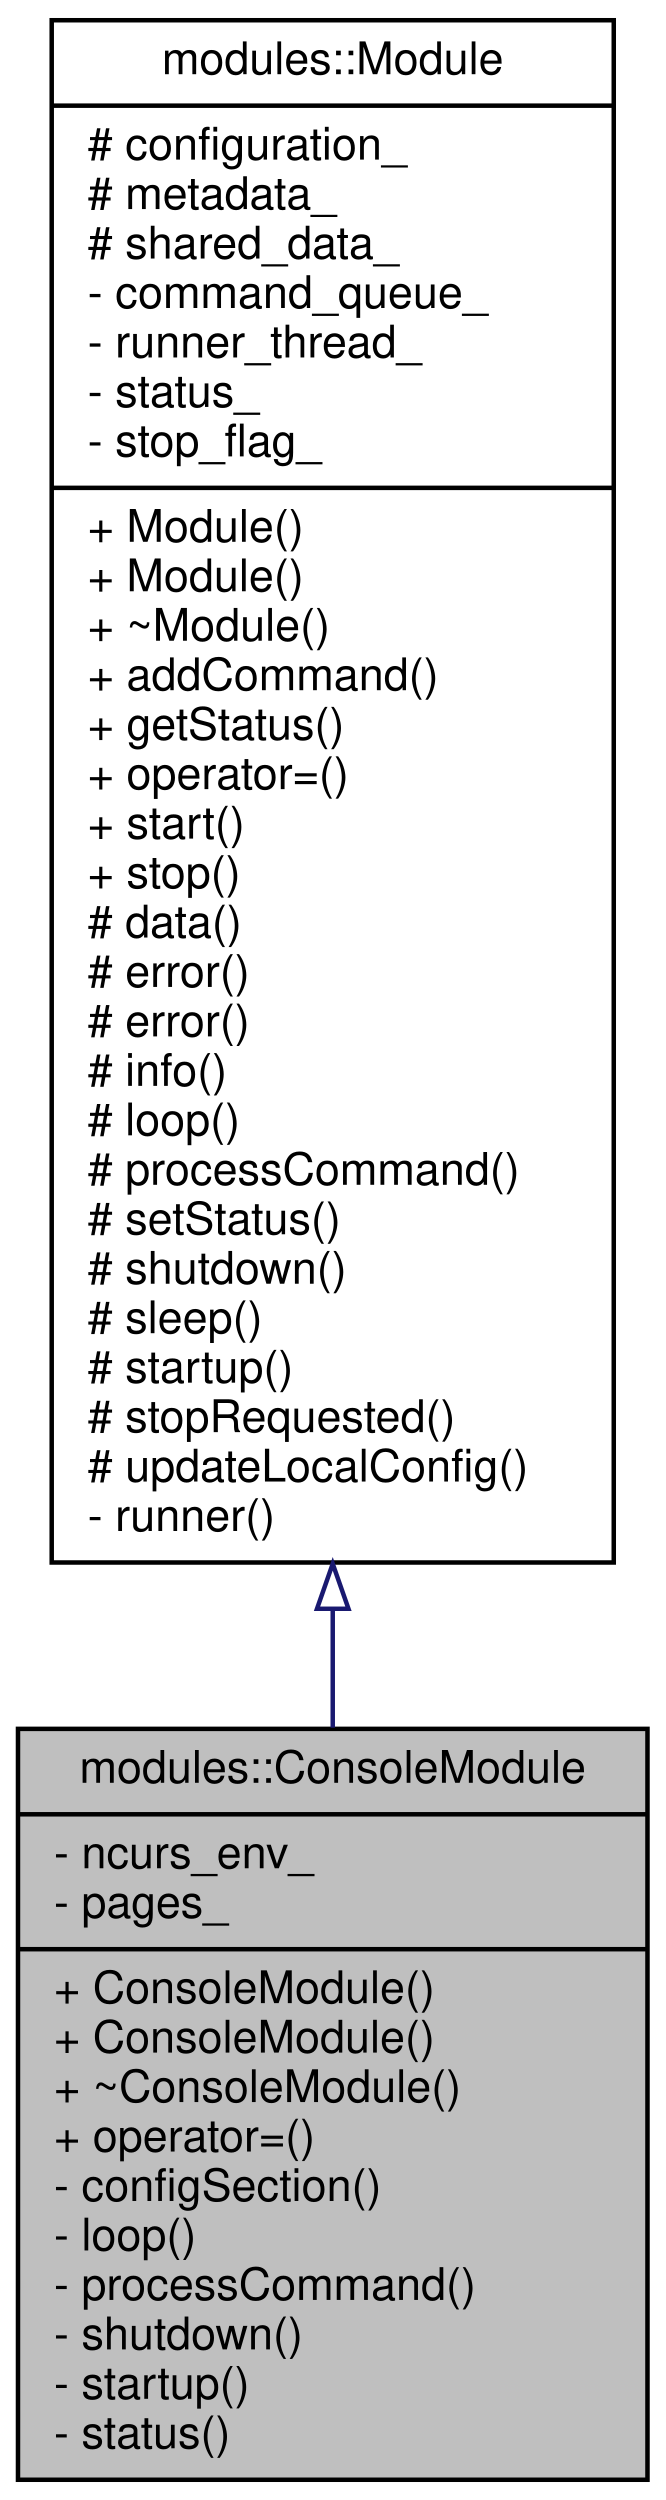
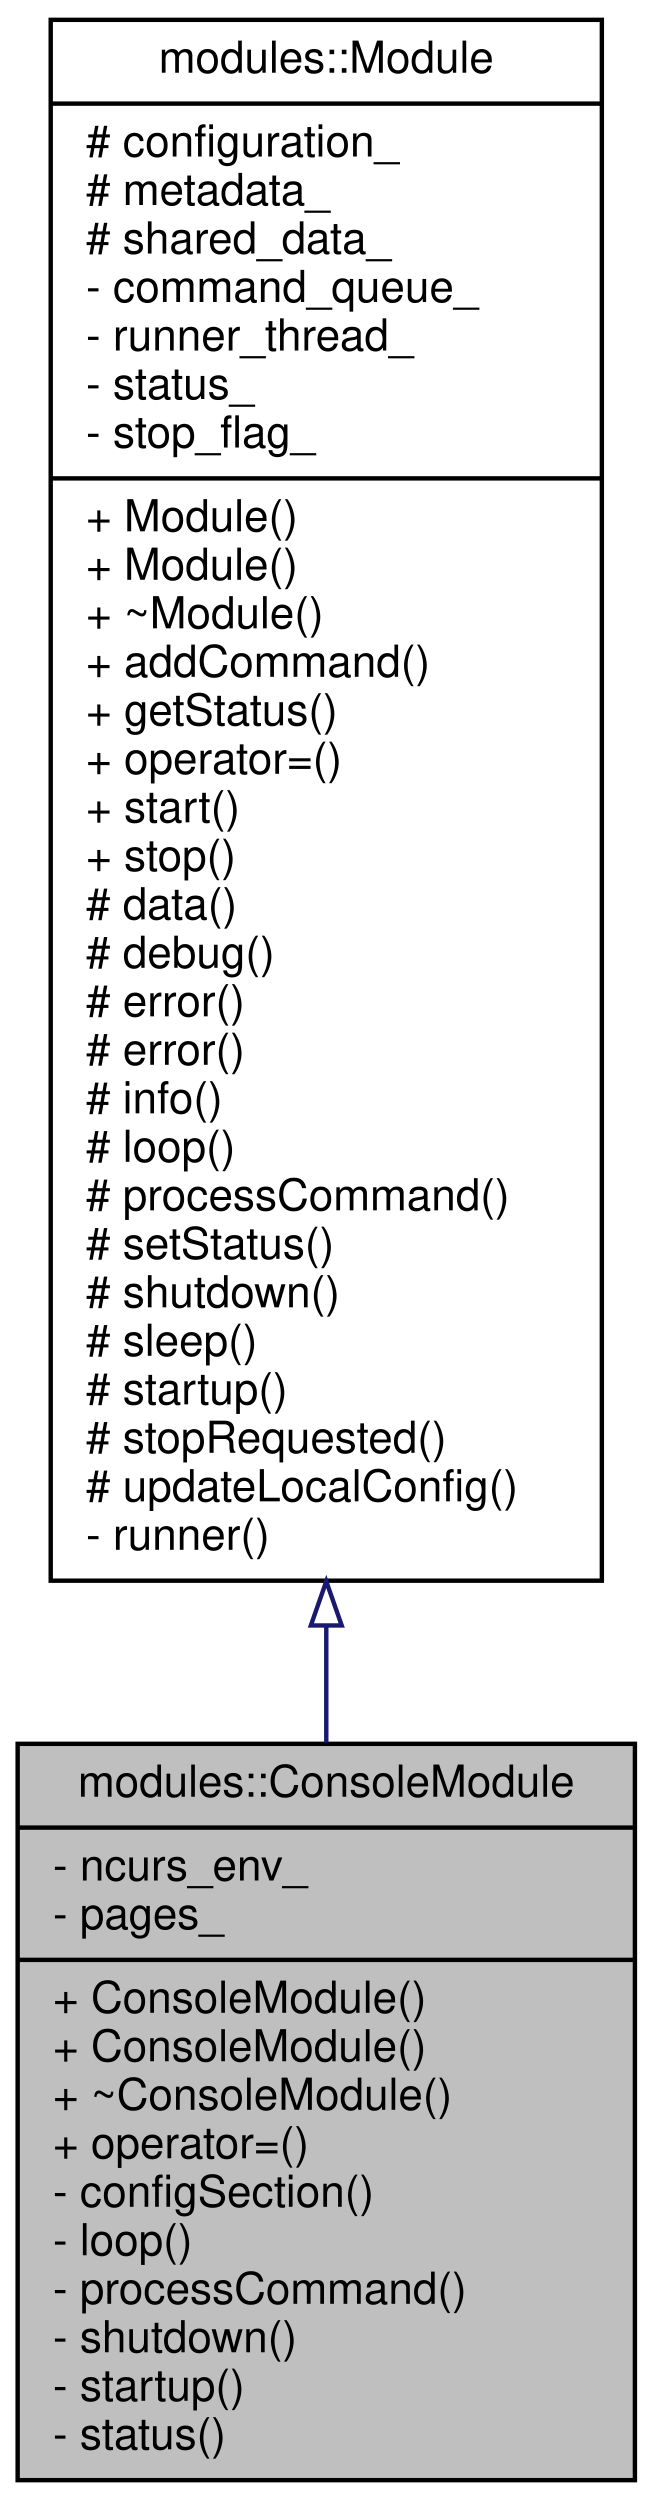
- <svg xmlns="http://www.w3.org/2000/svg" xmlns:xlink="http://www.w3.org/1999/xlink" width="148pt" height="556pt" viewBox="0.00 0.00 148.00 556.00">
-   <g id="graph0" class="graph" transform="scale(1 1) rotate(0) translate(4 552)">
+ <svg xmlns="http://www.w3.org/2000/svg" xmlns:xlink="http://www.w3.org/1999/xlink" width="148pt" height="567pt" viewBox="0.00 0.00 148.00 567.00">
+   <g id="graph0" class="graph" transform="scale(1 1) rotate(0) translate(4 563)">
    <g id="node1" class="node">
      <g id="a_node1">
        <a xlink:title="The console module is a module that provides a console interface for the flight system.">
          <polygon fill="#bfbfbf" stroke="black" points="0,-0.5 0,-167.5 140,-167.5 140,-0.5 0,-0.5" />
          <text text-anchor="middle" x="70" y="-155.5" font-family="Helvetica,sans-Serif" font-size="10.00">modules::ConsoleModule</text>
          <polyline fill="none" stroke="black" points="0,-148.5 140,-148.5 " />
          <text text-anchor="start" x="8" y="-136.5" font-family="Helvetica,sans-Serif" font-size="10.00">- ncurs_env_</text>
          <text text-anchor="start" x="8" y="-125.5" font-family="Helvetica,sans-Serif" font-size="10.00">- pages_</text>
          <polyline fill="none" stroke="black" points="0,-118.5 140,-118.5 " />
          <text text-anchor="start" x="8" y="-106.5" font-family="Helvetica,sans-Serif" font-size="10.00">+ ConsoleModule()</text>
          <text text-anchor="start" x="8" y="-95.5" font-family="Helvetica,sans-Serif" font-size="10.00">+ ConsoleModule()</text>
          <text text-anchor="start" x="8" y="-84.5" font-family="Helvetica,sans-Serif" font-size="10.00">+ ~ConsoleModule()</text>
          <text text-anchor="start" x="8" y="-73.5" font-family="Helvetica,sans-Serif" font-size="10.00">+ operator=()</text>
          <text text-anchor="start" x="8" y="-62.5" font-family="Helvetica,sans-Serif" font-size="10.00">- configSection()</text>
          <text text-anchor="start" x="8" y="-51.5" font-family="Helvetica,sans-Serif" font-size="10.00">- loop()</text>
          <text text-anchor="start" x="8" y="-40.5" font-family="Helvetica,sans-Serif" font-size="10.00">- processCommand()</text>
          <text text-anchor="start" x="8" y="-29.5" font-family="Helvetica,sans-Serif" font-size="10.00">- shutdown()</text>
          <text text-anchor="start" x="8" y="-18.5" font-family="Helvetica,sans-Serif" font-size="10.00">- startup()</text>
          <text text-anchor="start" x="8" y="-7.5" font-family="Helvetica,sans-Serif" font-size="10.00">- status()</text>
        </a>
      </g>
    </g>
    <g id="node2" class="node">
      <g id="a_node2">
        <a xlink:href="classmodules_1_1Module.html" target="_top" xlink:title=" ">
-           <polygon fill="none" stroke="black" points="7.5,-204.5 7.5,-547.5 132.5,-547.5 132.5,-204.5 7.5,-204.5" />
-           <text text-anchor="middle" x="70" y="-535.5" font-family="Helvetica,sans-Serif" font-size="10.00">modules::Module</text>
-           <polyline fill="none" stroke="black" points="7.5,-528.5 132.5,-528.5 " />
-           <text text-anchor="start" x="15.5" y="-516.5" font-family="Helvetica,sans-Serif" font-size="10.00"># configuration_</text>
-           <text text-anchor="start" x="15.5" y="-505.5" font-family="Helvetica,sans-Serif" font-size="10.00"># metadata_</text>
-           <text text-anchor="start" x="15.5" y="-494.5" font-family="Helvetica,sans-Serif" font-size="10.00"># shared_data_</text>
-           <text text-anchor="start" x="15.5" y="-483.5" font-family="Helvetica,sans-Serif" font-size="10.00">- command_queue_</text>
-           <text text-anchor="start" x="15.5" y="-472.5" font-family="Helvetica,sans-Serif" font-size="10.00">- runner_thread_</text>
-           <text text-anchor="start" x="15.5" y="-461.5" font-family="Helvetica,sans-Serif" font-size="10.00">- status_</text>
-           <text text-anchor="start" x="15.5" y="-450.5" font-family="Helvetica,sans-Serif" font-size="10.00">- stop_flag_</text>
-           <polyline fill="none" stroke="black" points="7.5,-443.5 132.5,-443.5 " />
+           <polygon fill="none" stroke="black" points="7.5,-204.5 7.5,-558.5 132.5,-558.5 132.5,-204.5 7.5,-204.5" />
+           <text text-anchor="middle" x="70" y="-546.5" font-family="Helvetica,sans-Serif" font-size="10.00">modules::Module</text>
+           <polyline fill="none" stroke="black" points="7.5,-539.5 132.5,-539.5 " />
+           <text text-anchor="start" x="15.5" y="-527.5" font-family="Helvetica,sans-Serif" font-size="10.00"># configuration_</text>
+           <text text-anchor="start" x="15.5" y="-516.5" font-family="Helvetica,sans-Serif" font-size="10.00"># metadata_</text>
+           <text text-anchor="start" x="15.5" y="-505.5" font-family="Helvetica,sans-Serif" font-size="10.00"># shared_data_</text>
+           <text text-anchor="start" x="15.5" y="-494.5" font-family="Helvetica,sans-Serif" font-size="10.00">- command_queue_</text>
+           <text text-anchor="start" x="15.5" y="-483.5" font-family="Helvetica,sans-Serif" font-size="10.00">- runner_thread_</text>
+           <text text-anchor="start" x="15.5" y="-472.5" font-family="Helvetica,sans-Serif" font-size="10.00">- status_</text>
+           <text text-anchor="start" x="15.5" y="-461.5" font-family="Helvetica,sans-Serif" font-size="10.00">- stop_flag_</text>
+           <polyline fill="none" stroke="black" points="7.5,-454.5 132.5,-454.5 " />
+           <text text-anchor="start" x="15.5" y="-442.5" font-family="Helvetica,sans-Serif" font-size="10.00">+ Module()</text>
          <text text-anchor="start" x="15.5" y="-431.5" font-family="Helvetica,sans-Serif" font-size="10.00">+ Module()</text>
-           <text text-anchor="start" x="15.5" y="-420.5" font-family="Helvetica,sans-Serif" font-size="10.00">+ Module()</text>
-           <text text-anchor="start" x="15.5" y="-409.5" font-family="Helvetica,sans-Serif" font-size="10.00">+ ~Module()</text>
-           <text text-anchor="start" x="15.5" y="-398.5" font-family="Helvetica,sans-Serif" font-size="10.00">+ addCommand()</text>
-           <text text-anchor="start" x="15.5" y="-387.5" font-family="Helvetica,sans-Serif" font-size="10.00">+ getStatus()</text>
-           <text text-anchor="start" x="15.5" y="-376.5" font-family="Helvetica,sans-Serif" font-size="10.00">+ operator=()</text>
-           <text text-anchor="start" x="15.5" y="-365.5" font-family="Helvetica,sans-Serif" font-size="10.00">+ start()</text>
-           <text text-anchor="start" x="15.5" y="-354.5" font-family="Helvetica,sans-Serif" font-size="10.00">+ stop()</text>
-           <text text-anchor="start" x="15.5" y="-343.5" font-family="Helvetica,sans-Serif" font-size="10.00"># data()</text>
+           <text text-anchor="start" x="15.5" y="-420.5" font-family="Helvetica,sans-Serif" font-size="10.00">+ ~Module()</text>
+           <text text-anchor="start" x="15.5" y="-409.5" font-family="Helvetica,sans-Serif" font-size="10.00">+ addCommand()</text>
+           <text text-anchor="start" x="15.5" y="-398.5" font-family="Helvetica,sans-Serif" font-size="10.00">+ getStatus()</text>
+           <text text-anchor="start" x="15.5" y="-387.5" font-family="Helvetica,sans-Serif" font-size="10.00">+ operator=()</text>
+           <text text-anchor="start" x="15.5" y="-376.5" font-family="Helvetica,sans-Serif" font-size="10.00">+ start()</text>
+           <text text-anchor="start" x="15.5" y="-365.5" font-family="Helvetica,sans-Serif" font-size="10.00">+ stop()</text>
+           <text text-anchor="start" x="15.5" y="-354.5" font-family="Helvetica,sans-Serif" font-size="10.00"># data()</text>
+           <text text-anchor="start" x="15.5" y="-343.5" font-family="Helvetica,sans-Serif" font-size="10.00"># debug()</text>
          <text text-anchor="start" x="15.5" y="-332.5" font-family="Helvetica,sans-Serif" font-size="10.00"># error()</text>
          <text text-anchor="start" x="15.5" y="-321.5" font-family="Helvetica,sans-Serif" font-size="10.00"># error()</text>
          <text text-anchor="start" x="15.5" y="-310.5" font-family="Helvetica,sans-Serif" font-size="10.00"># info()</text>
          <text text-anchor="start" x="15.5" y="-299.5" font-family="Helvetica,sans-Serif" font-size="10.00"># loop()</text>
          <text text-anchor="start" x="15.5" y="-288.5" font-family="Helvetica,sans-Serif" font-size="10.00"># processCommand()</text>
          <text text-anchor="start" x="15.5" y="-277.5" font-family="Helvetica,sans-Serif" font-size="10.00"># setStatus()</text>
          <text text-anchor="start" x="15.5" y="-266.5" font-family="Helvetica,sans-Serif" font-size="10.00"># shutdown()</text>
          <text text-anchor="start" x="15.5" y="-255.5" font-family="Helvetica,sans-Serif" font-size="10.00"># sleep()</text>
          <text text-anchor="start" x="15.5" y="-244.5" font-family="Helvetica,sans-Serif" font-size="10.00"># startup()</text>
          <text text-anchor="start" x="15.5" y="-233.5" font-family="Helvetica,sans-Serif" font-size="10.00"># stopRequested()</text>
          <text text-anchor="start" x="15.5" y="-222.5" font-family="Helvetica,sans-Serif" font-size="10.00"># updateLocalConfig()</text>
          <text text-anchor="start" x="15.5" y="-211.5" font-family="Helvetica,sans-Serif" font-size="10.00">- runner()</text>
        </a>
      </g>
    </g>
    <g id="edge1" class="edge">
-       <path fill="none" stroke="midnightblue" d="M70,-193.99C70,-185 70,-176.21 70,-167.77" />
-       <polygon fill="none" stroke="midnightblue" points="66.5,-194.21 70,-204.21 73.5,-194.21 66.5,-194.21" />
+       <path fill="none" stroke="midnightblue" d="M70,-194.07C70,-185.04 70,-176.23 70,-167.76" />
+       <polygon fill="none" stroke="midnightblue" points="66.5,-194.34 70,-204.34 73.5,-194.34 66.5,-194.34" />
    </g>
  </g>
</svg>
